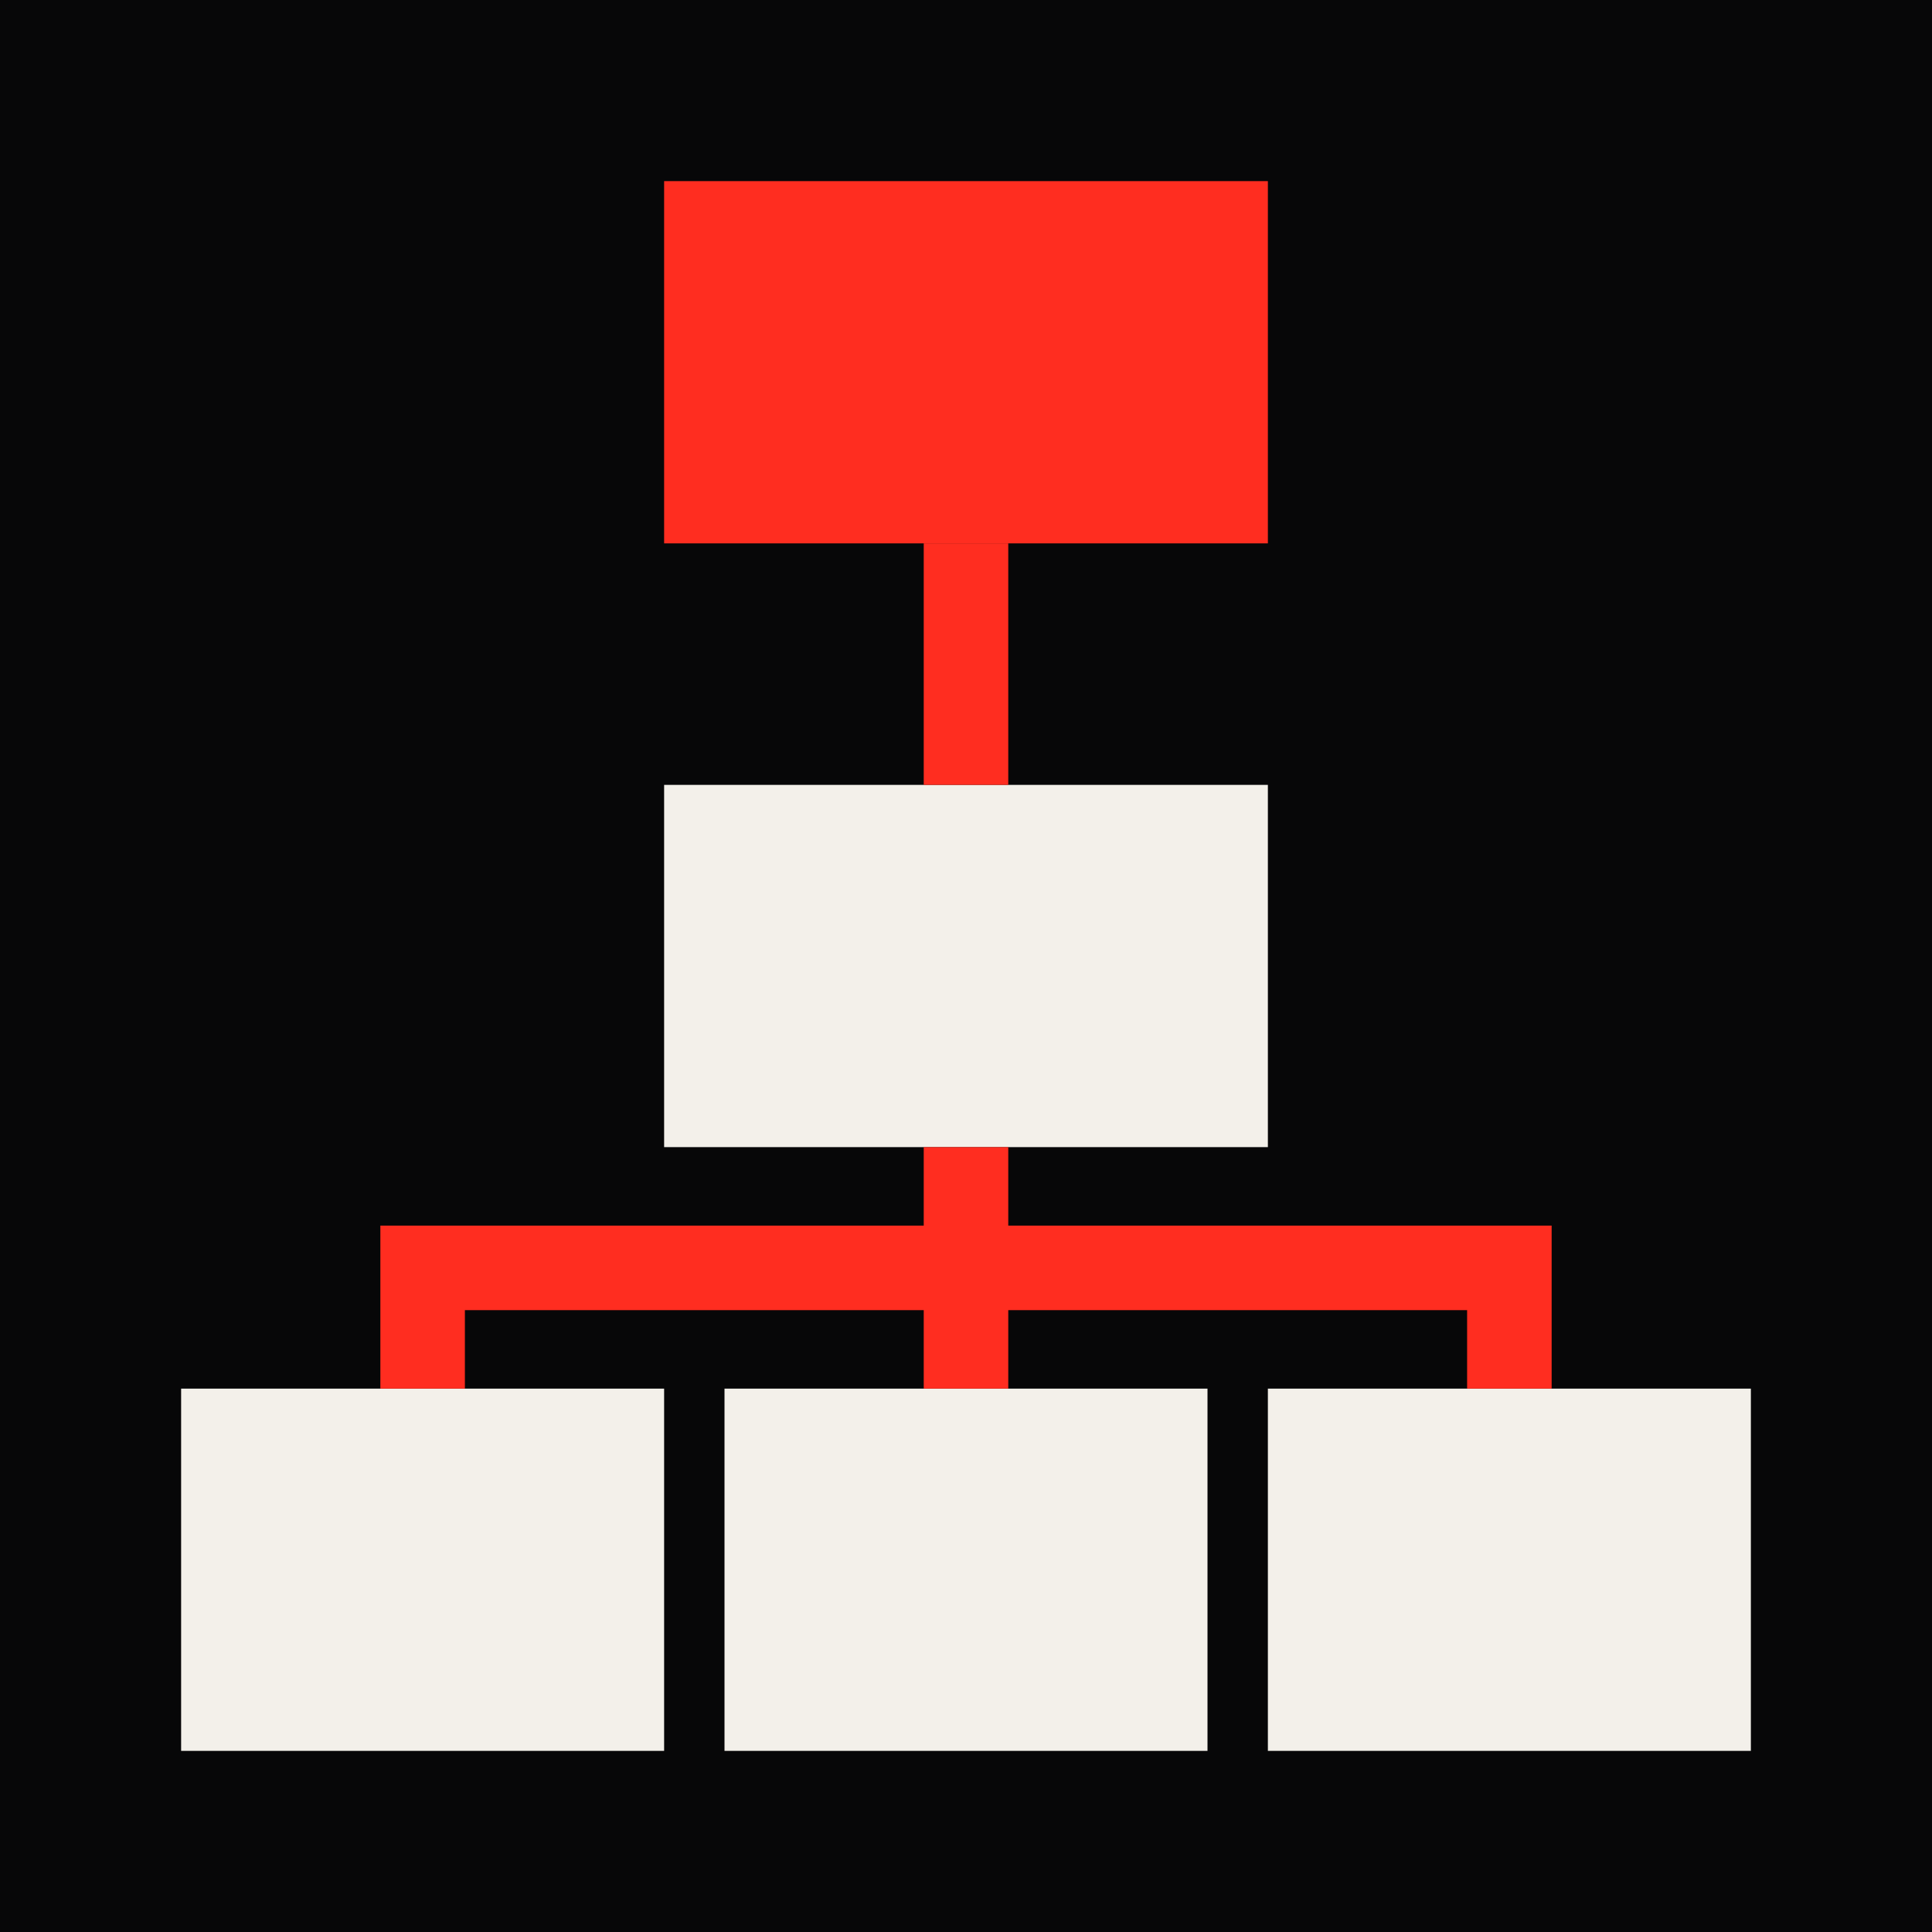
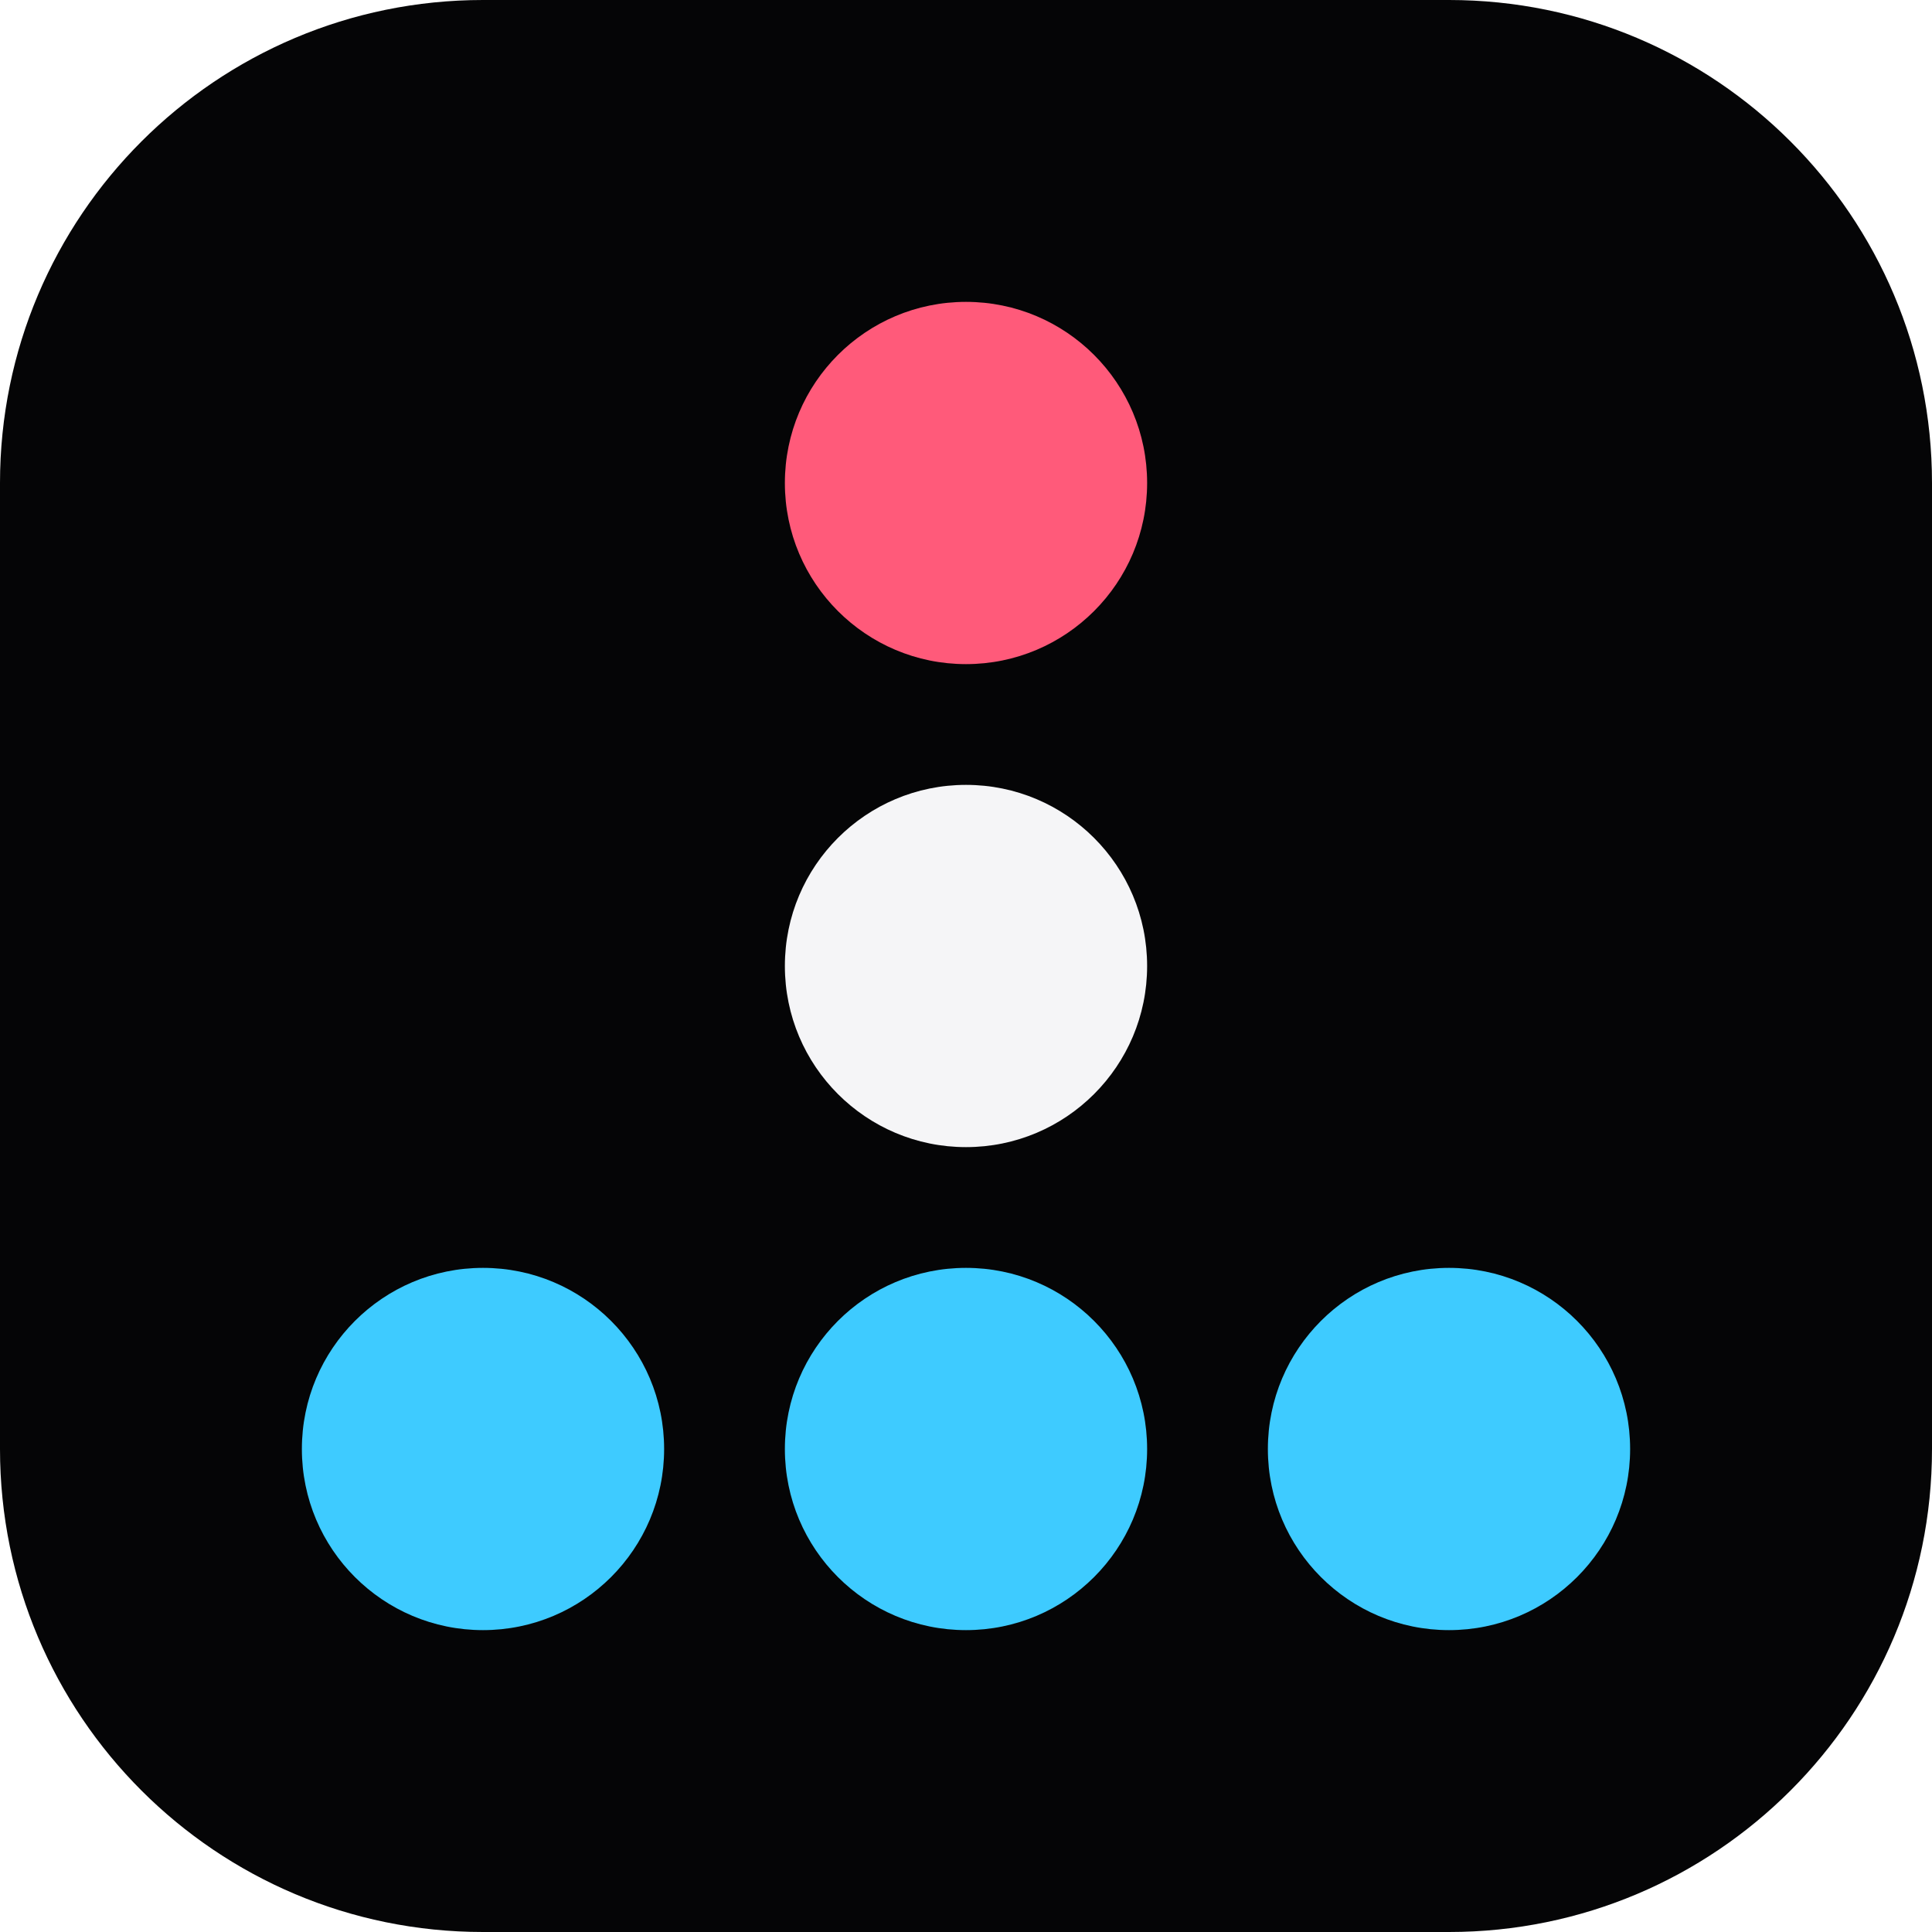
<svg xmlns="http://www.w3.org/2000/svg" viewBox="0 0 32 32">
-   <rect width="32" height="32" fill="#070708" />
-   <rect x="11" y="3" width="10" height="6" fill="#ff2d20" />
-   <rect x="11" y="13" width="10" height="6" fill="#f3f0ea" />
-   <rect x="3" y="23" width="8" height="6" fill="#f3f0ea" />
-   <rect x="12" y="23" width="8" height="6" fill="#f3f0ea" />
-   <rect x="21" y="23" width="8" height="6" fill="#f3f0ea" />
-   <path d="M16 9v4M16 19v4M7 23V21h18v2" fill="none" stroke="#ff2d20" stroke-width="1.4" />
+   <rect width="32" height="32" rx="8" fill="#050506" />
+   <circle cx="16" cy="8" r="3" fill="#ff5a7a" />
+   <circle cx="16" cy="16" r="3" fill="#f5f5f7" />
+   <circle cx="8" cy="24" r="3" fill="#3ecbff" />
+   <circle cx="16" cy="24" r="3" fill="#3ecbff" />
+   <circle cx="24" cy="24" r="3" fill="#3ecbff" />
</svg>
